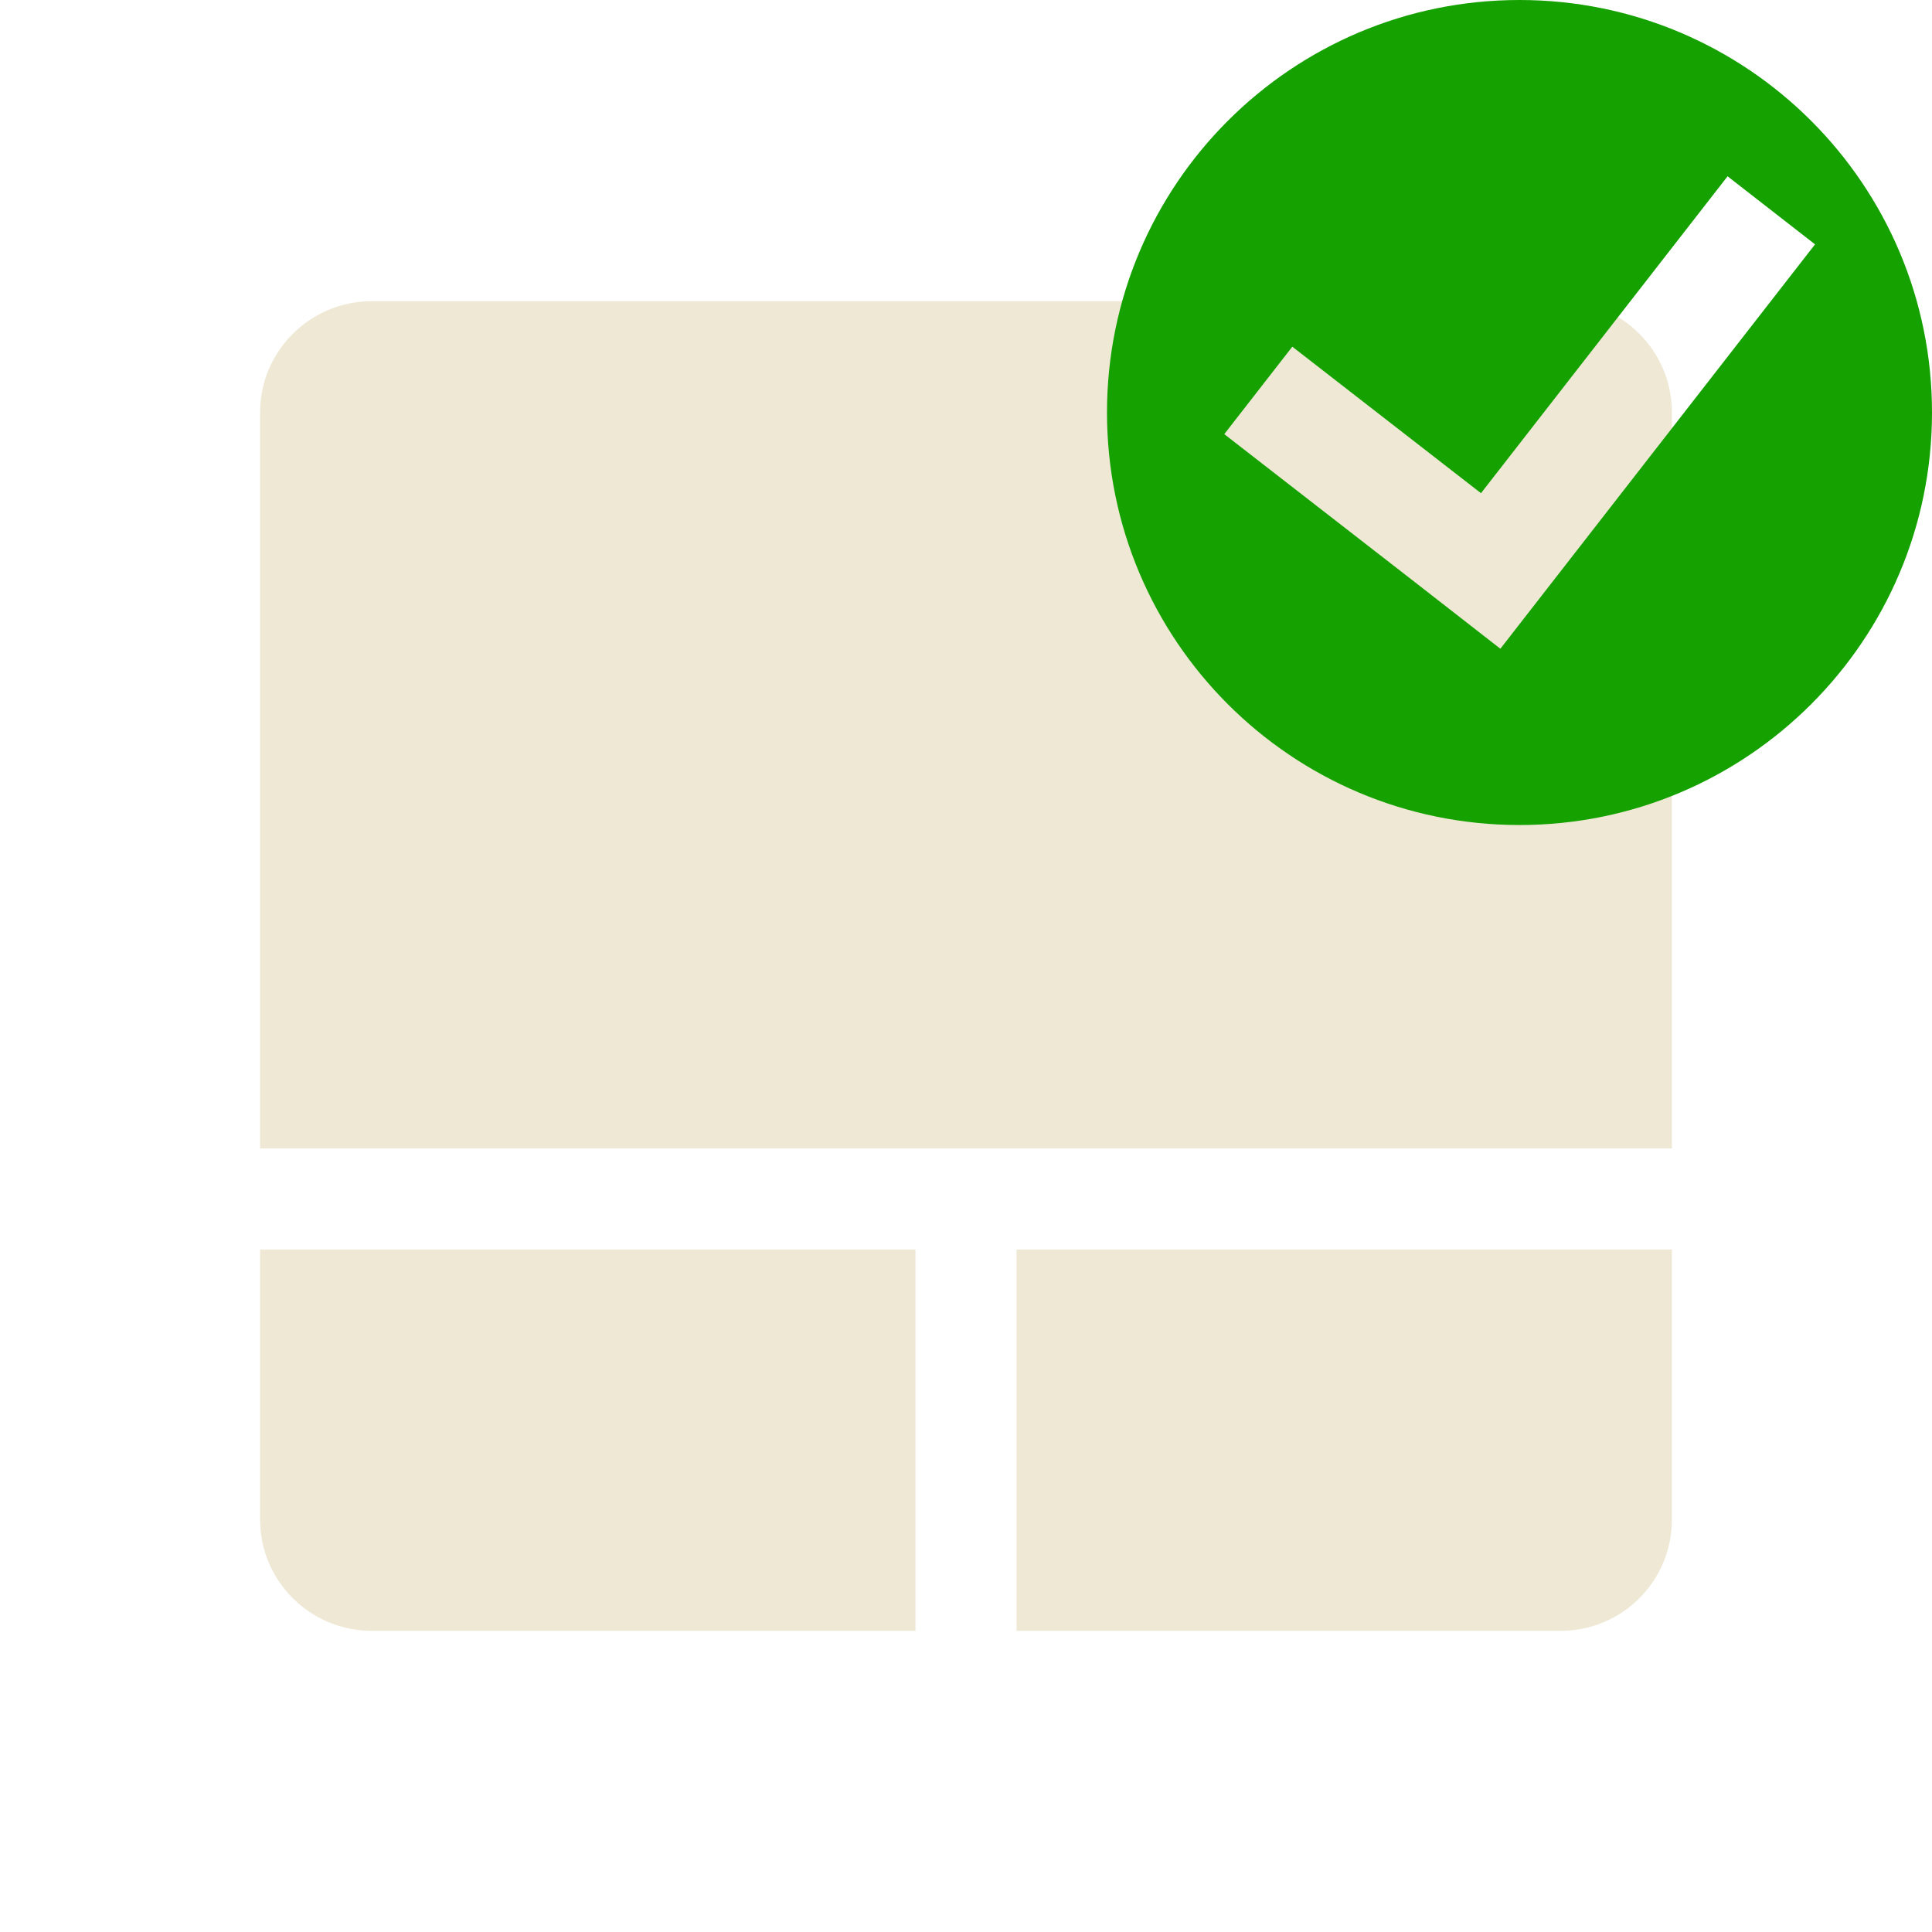
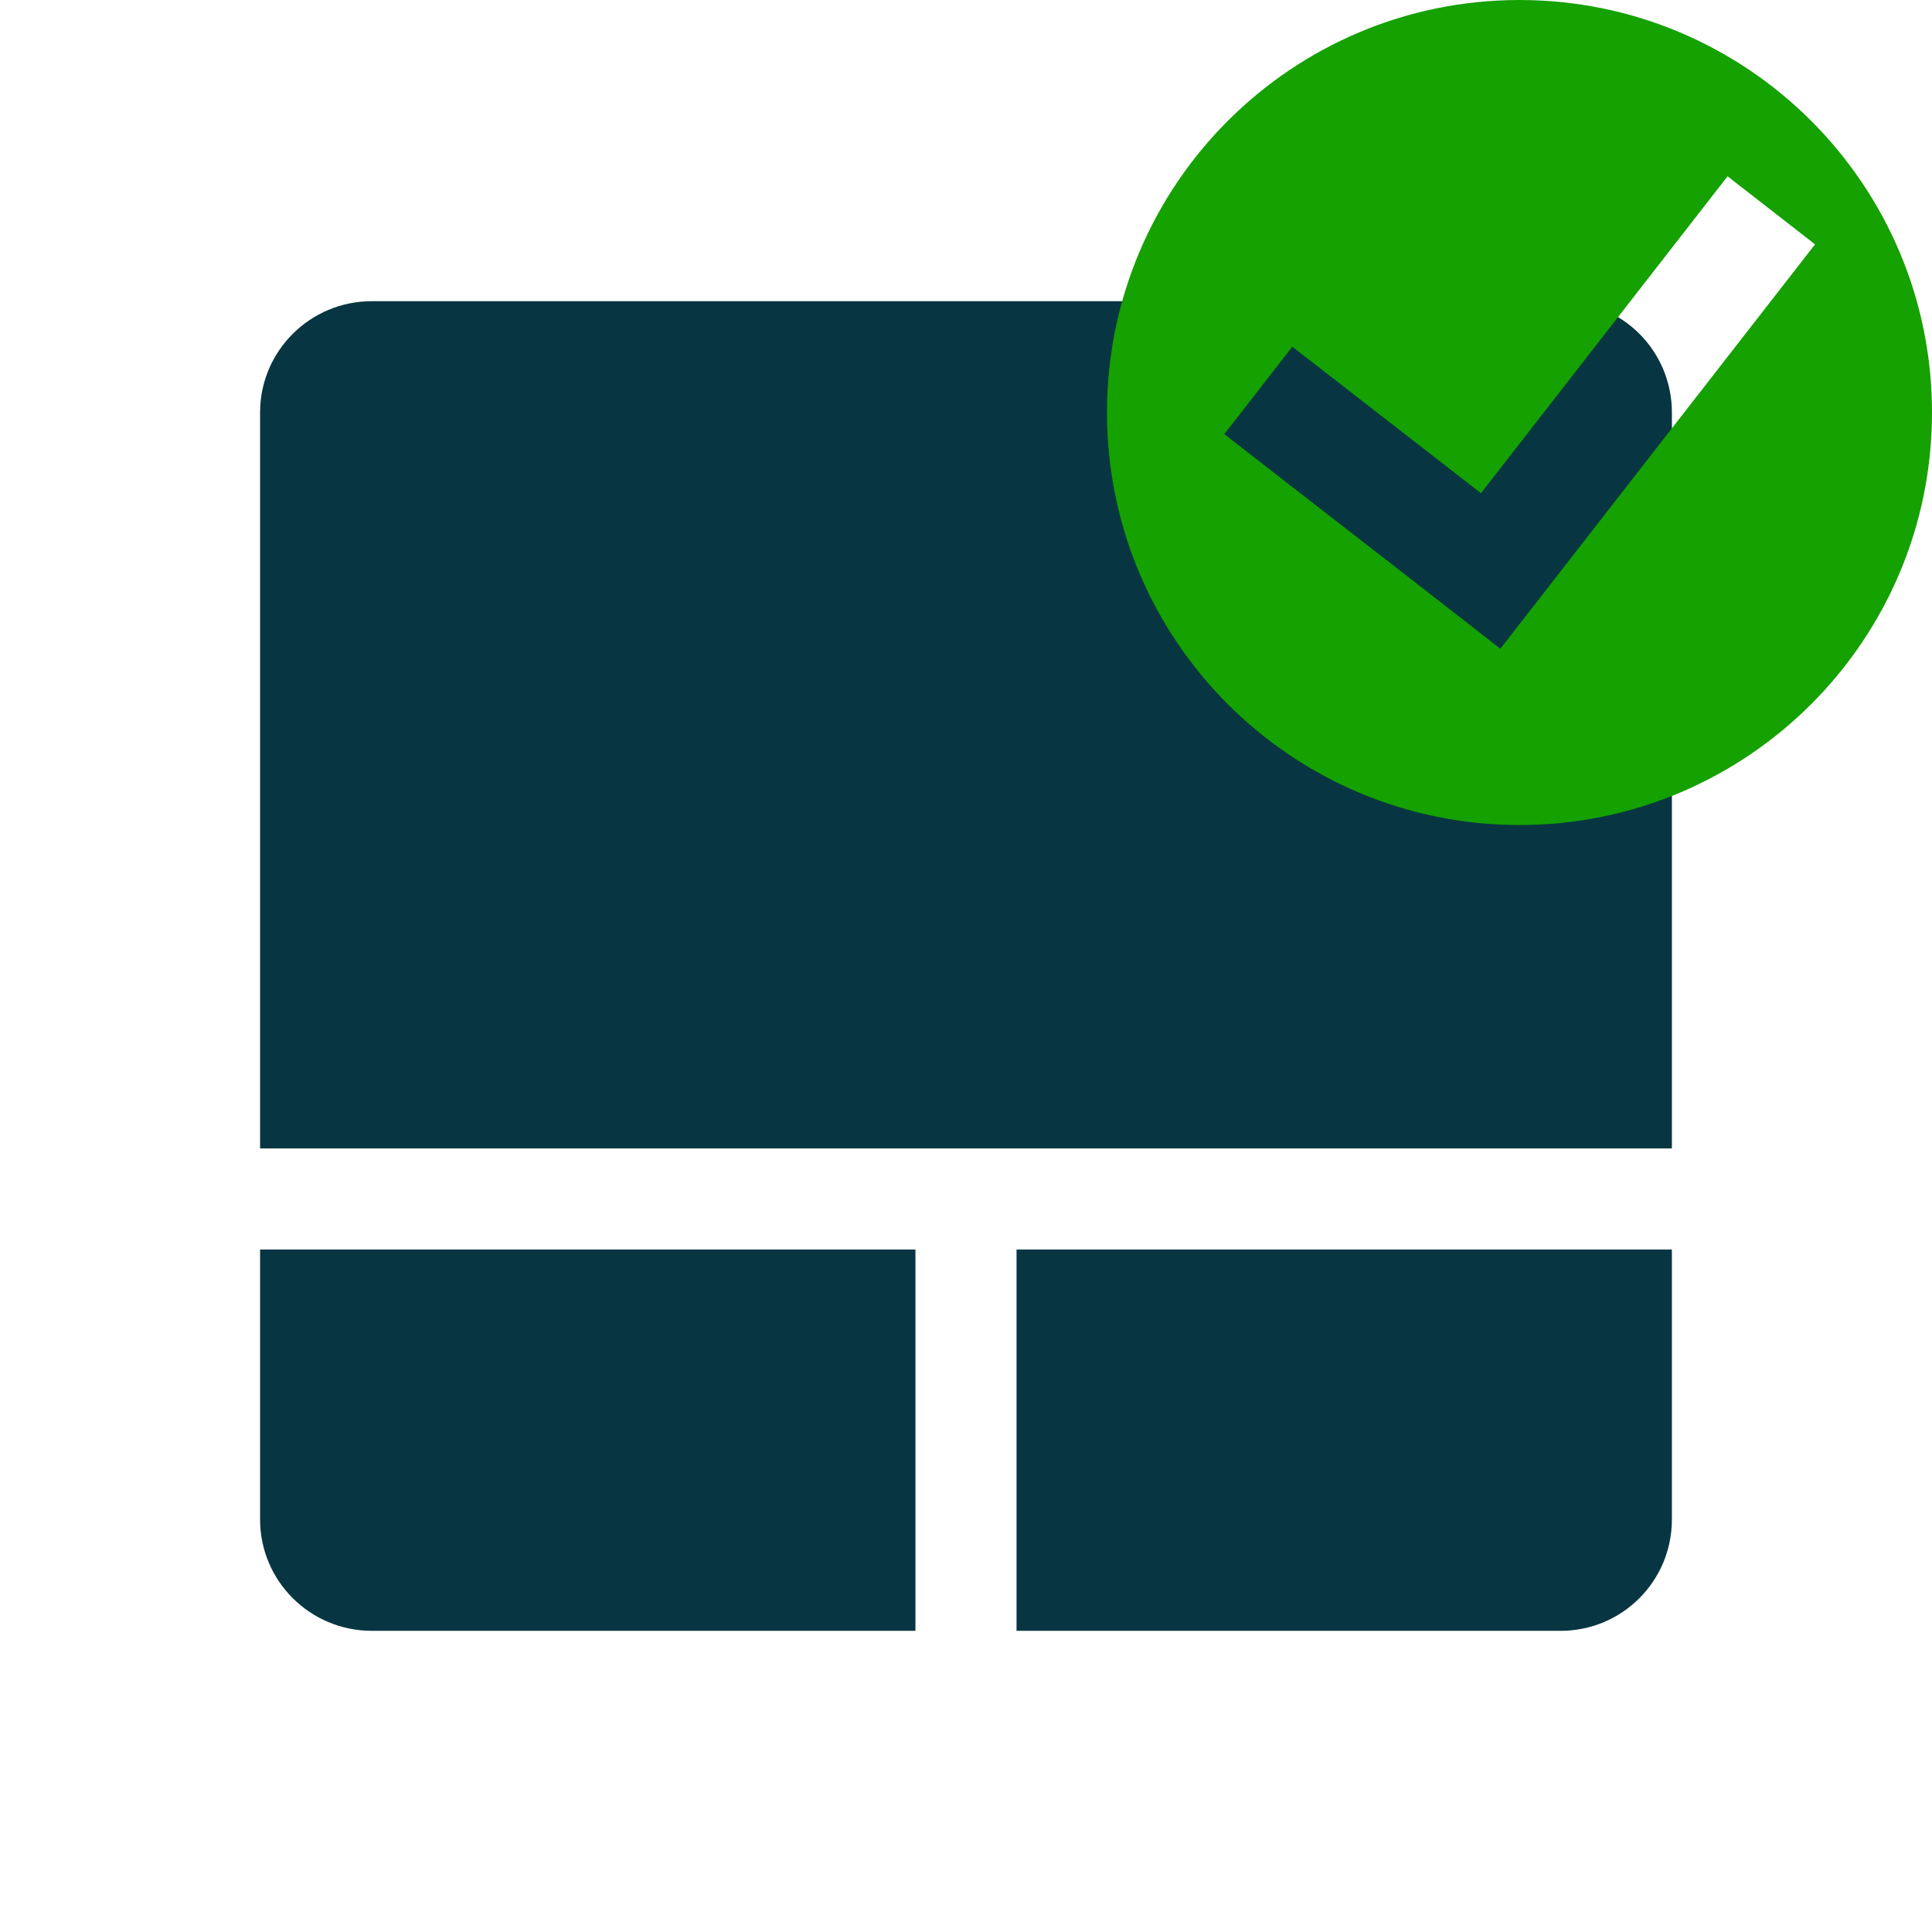
<svg xmlns="http://www.w3.org/2000/svg" height="64" viewBox="0 0 128 128" width="64">
  <linearGradient id="a" gradientUnits="userSpaceOnUse" x1="0" x2="128" y1="128" y2="0">
    <stop offset="0" stop-color="#333" />
    <stop offset="1" stop-color="#5d5d5d" />
  </linearGradient>
-   <path d="m24.636 19.954c-4.084 0-7.405 3.294-7.405 7.377v41.378 7.377h93.537v-7.377-41.378c0-4.083-3.294-7.377-7.377-7.377zm-7.405 62.83v9.8 8.085c0 4.083 3.321 7.377 7.405 7.377h27.413 8.602v-25.263zm50.117 0v25.263h.354 8.248 27.44c4.083 0 7.377-3.294 7.377-7.377v-8.085-9.8z" fill="#eee8d5" />
+   <path d="m24.636 19.954c-4.084 0-7.405 3.294-7.405 7.377v41.378 7.377h93.537v-7.377-41.378c0-4.083-3.294-7.377-7.377-7.377zm-7.405 62.83v9.8 8.085c0 4.083 3.321 7.377 7.405 7.377h27.413 8.602v-25.263zm50.117 0v25.263h.354 8.248 27.44c4.083 0 7.377-3.294 7.377-7.377v-8.085-9.8z" fill="#073642" />
  <path d="m100.671 0c-15.092 0-27.33 12.238-27.33 27.33 0 15.092 12.238 27.33 27.33 27.33 15.092 0 27.329-12.238 27.329-27.33 0-15.092-12.238-27.33-27.329-27.33zm13.786 11.681 5.794 4.508-20.846 26.789-.149-.112-5.645-4.397-12.5-9.706 4.508-5.794 12.5 9.706 16.338-20.995z" fill="#15a100" />
</svg>
